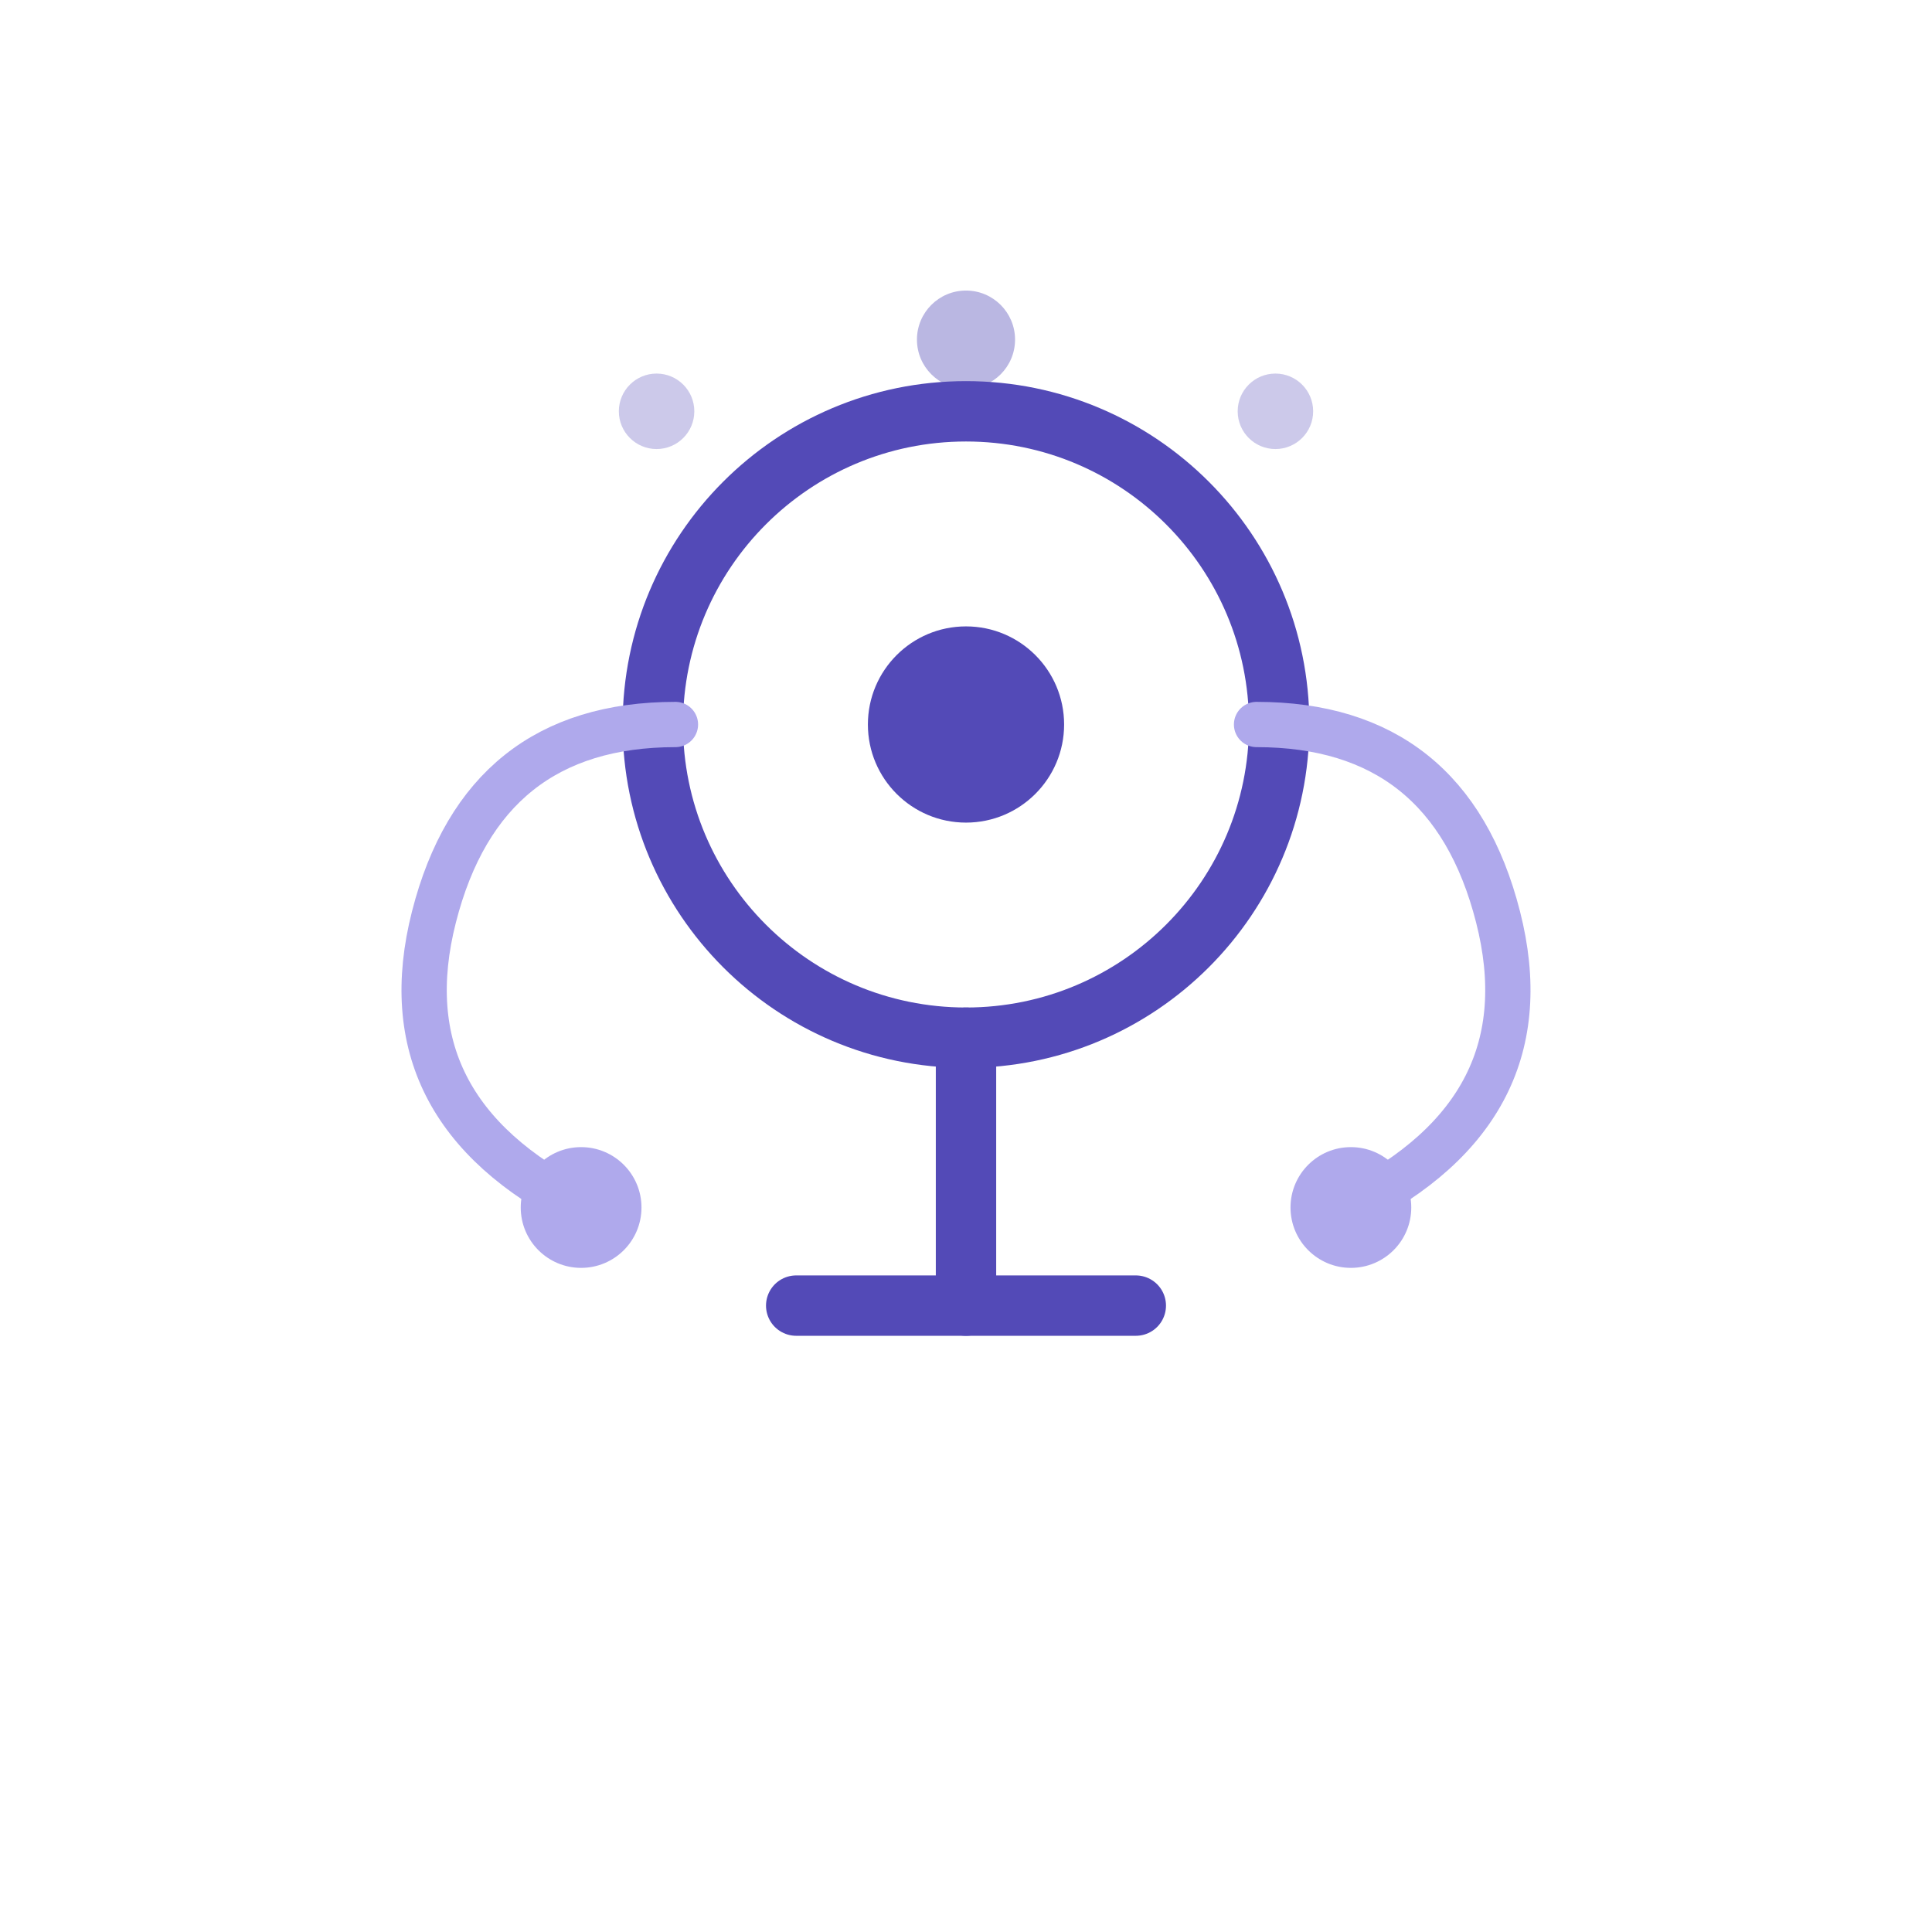
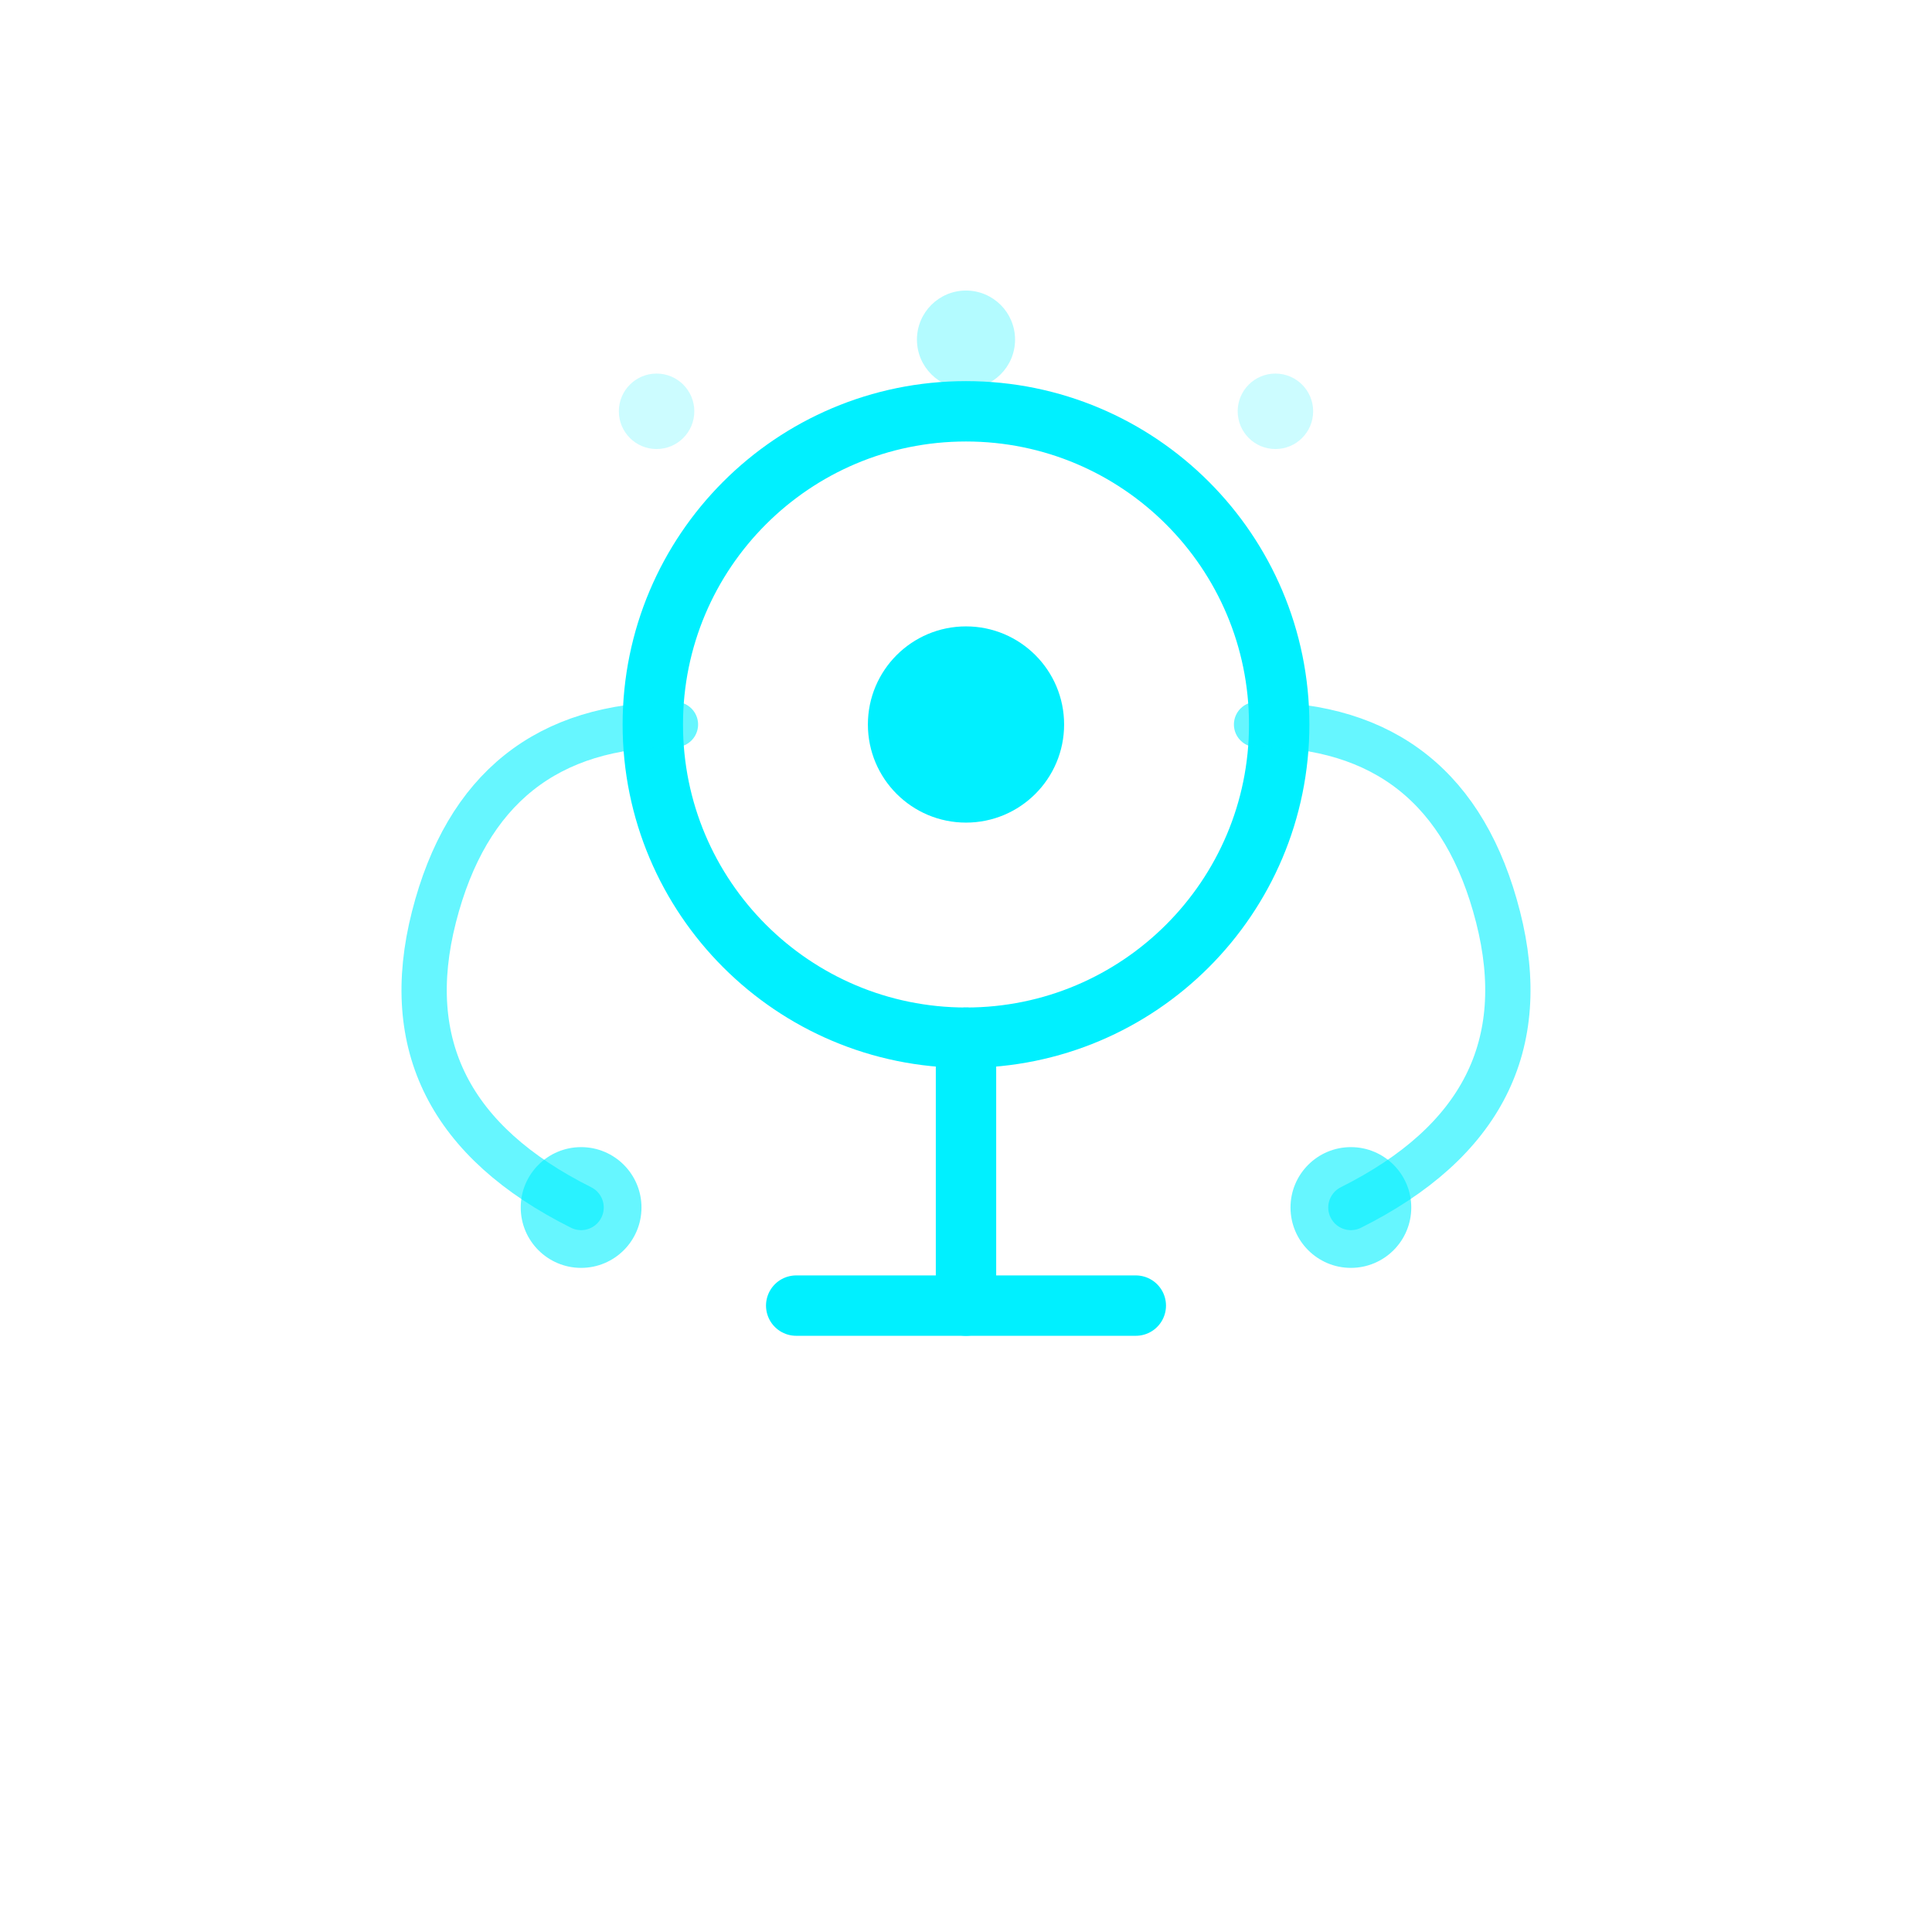
<svg xmlns="http://www.w3.org/2000/svg" width="512" height="512" viewBox="0 0 512 512">
-   <circle cx="256" cy="192" r="83" fill="none" stroke="#534AB7" stroke-width="16" />
-   <circle cx="256" cy="192" r="26" fill="#534AB7" />
-   <line x1="256" y1="275" x2="256" y2="346" stroke="#534AB7" stroke-width="16" stroke-linecap="round" />
-   <line x1="211" y1="346" x2="301" y2="346" stroke="#534AB7" stroke-width="16" stroke-linecap="round" />
-   <path d="M179 192 Q128 192 115 243 Q102 294 154 320" fill="none" stroke="#AFA9EC" stroke-width="12" stroke-linecap="round" />
-   <path d="M333 192 Q384 192 397 243 Q410 294 358 320" fill="none" stroke="#AFA9EC" stroke-width="12" stroke-linecap="round" />
-   <circle cx="154" cy="320" r="16" fill="#AFA9EC" />
-   <circle cx="358" cy="320" r="16" fill="#AFA9EC" />
-   <circle cx="256" cy="90" r="13" fill="#534AB7" opacity="0.4" />
-   <circle cx="338" cy="109" r="10" fill="#534AB7" opacity="0.3" />
-   <circle cx="174" cy="109" r="10" fill="#534AB7" opacity="0.3" />
+   <circle cx="256" cy="192" r="83" fill="none" stroke="#00f0ff" stroke-width="16" />
+   <circle cx="256" cy="192" r="26" fill="#00f0ff" />
+   <line x1="256" y1="275" x2="256" y2="346" stroke="#00f0ff" stroke-width="16" stroke-linecap="round" />
+   <line x1="211" y1="346" x2="301" y2="346" stroke="#00f0ff" stroke-width="16" stroke-linecap="round" />
+   <path d="M179 192 Q128 192 115 243 Q102 294 154 320" fill="none" stroke="#00f0ff" stroke-width="12" stroke-linecap="round" opacity="0.6" />
+   <path d="M333 192 Q384 192 397 243 Q410 294 358 320" fill="none" stroke="#00f0ff" stroke-width="12" stroke-linecap="round" opacity="0.6" />
+   <circle cx="154" cy="320" r="16" fill="#00f0ff" opacity="0.6" />
+   <circle cx="358" cy="320" r="16" fill="#00f0ff" opacity="0.6" />
+   <circle cx="256" cy="90" r="13" fill="#00f0ff" opacity="0.3" />
+   <circle cx="338" cy="109" r="10" fill="#00f0ff" opacity="0.2" />
+   <circle cx="174" cy="109" r="10" fill="#00f0ff" opacity="0.2" />
</svg>
